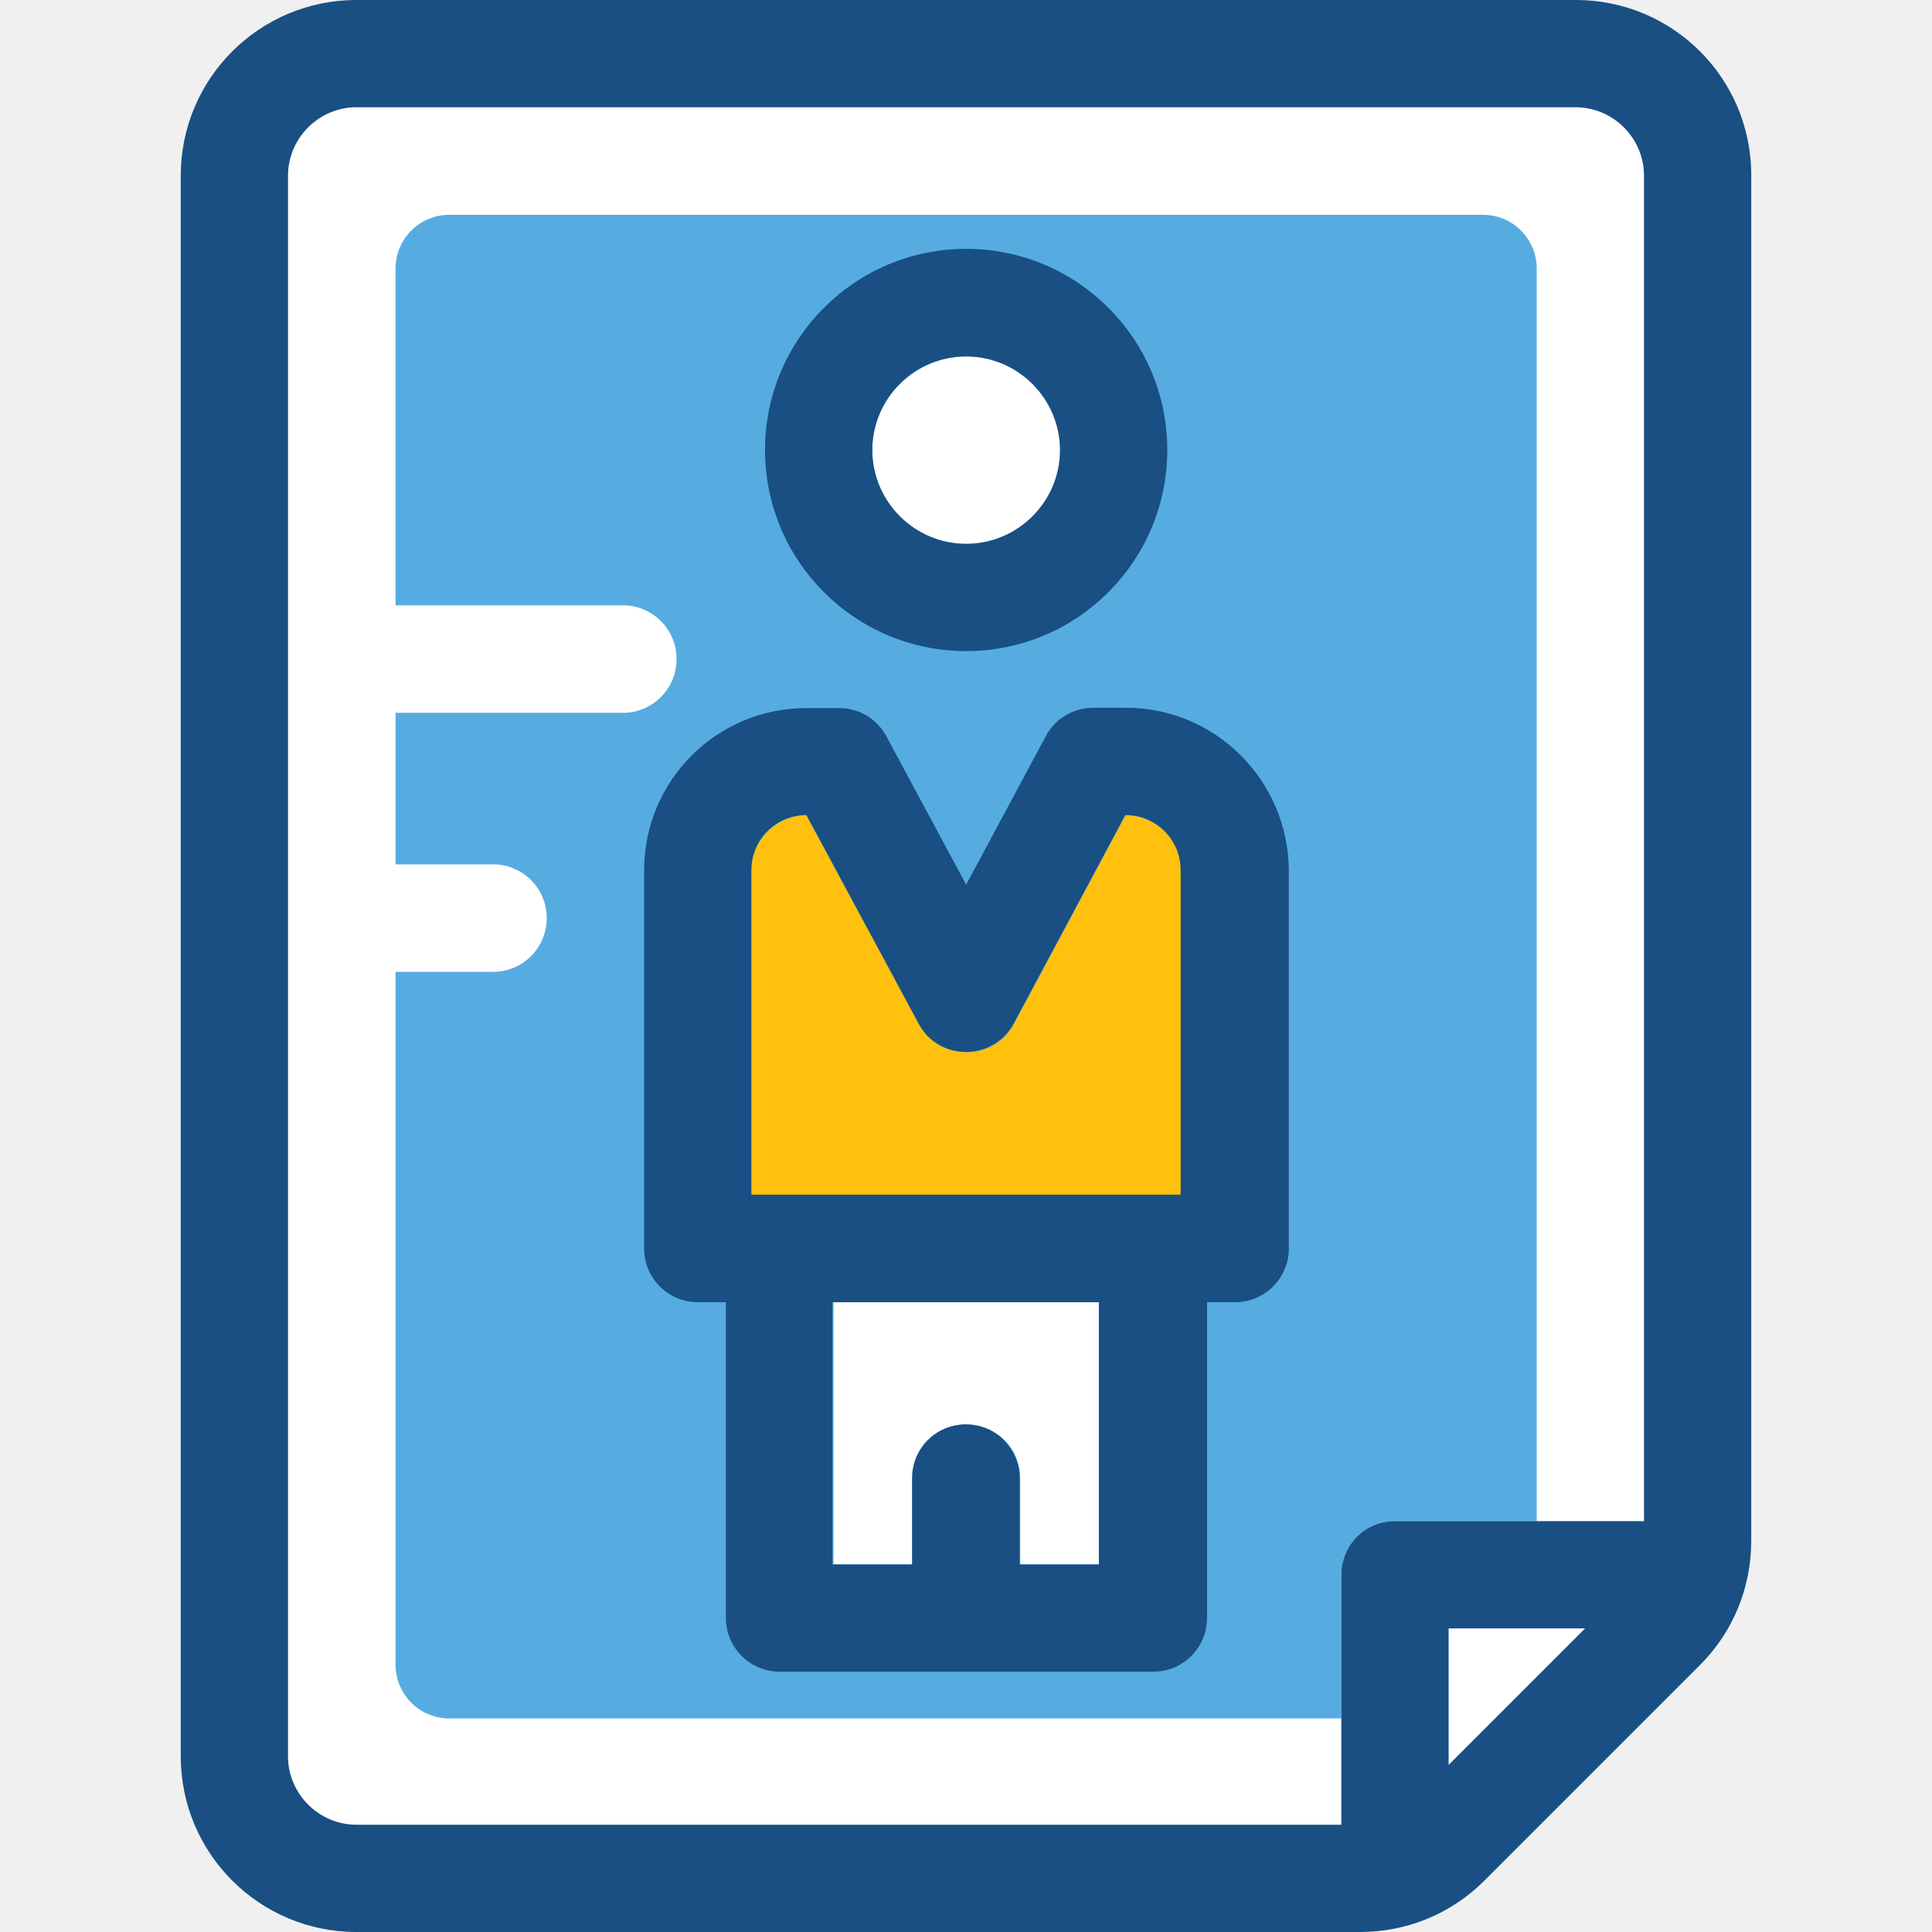
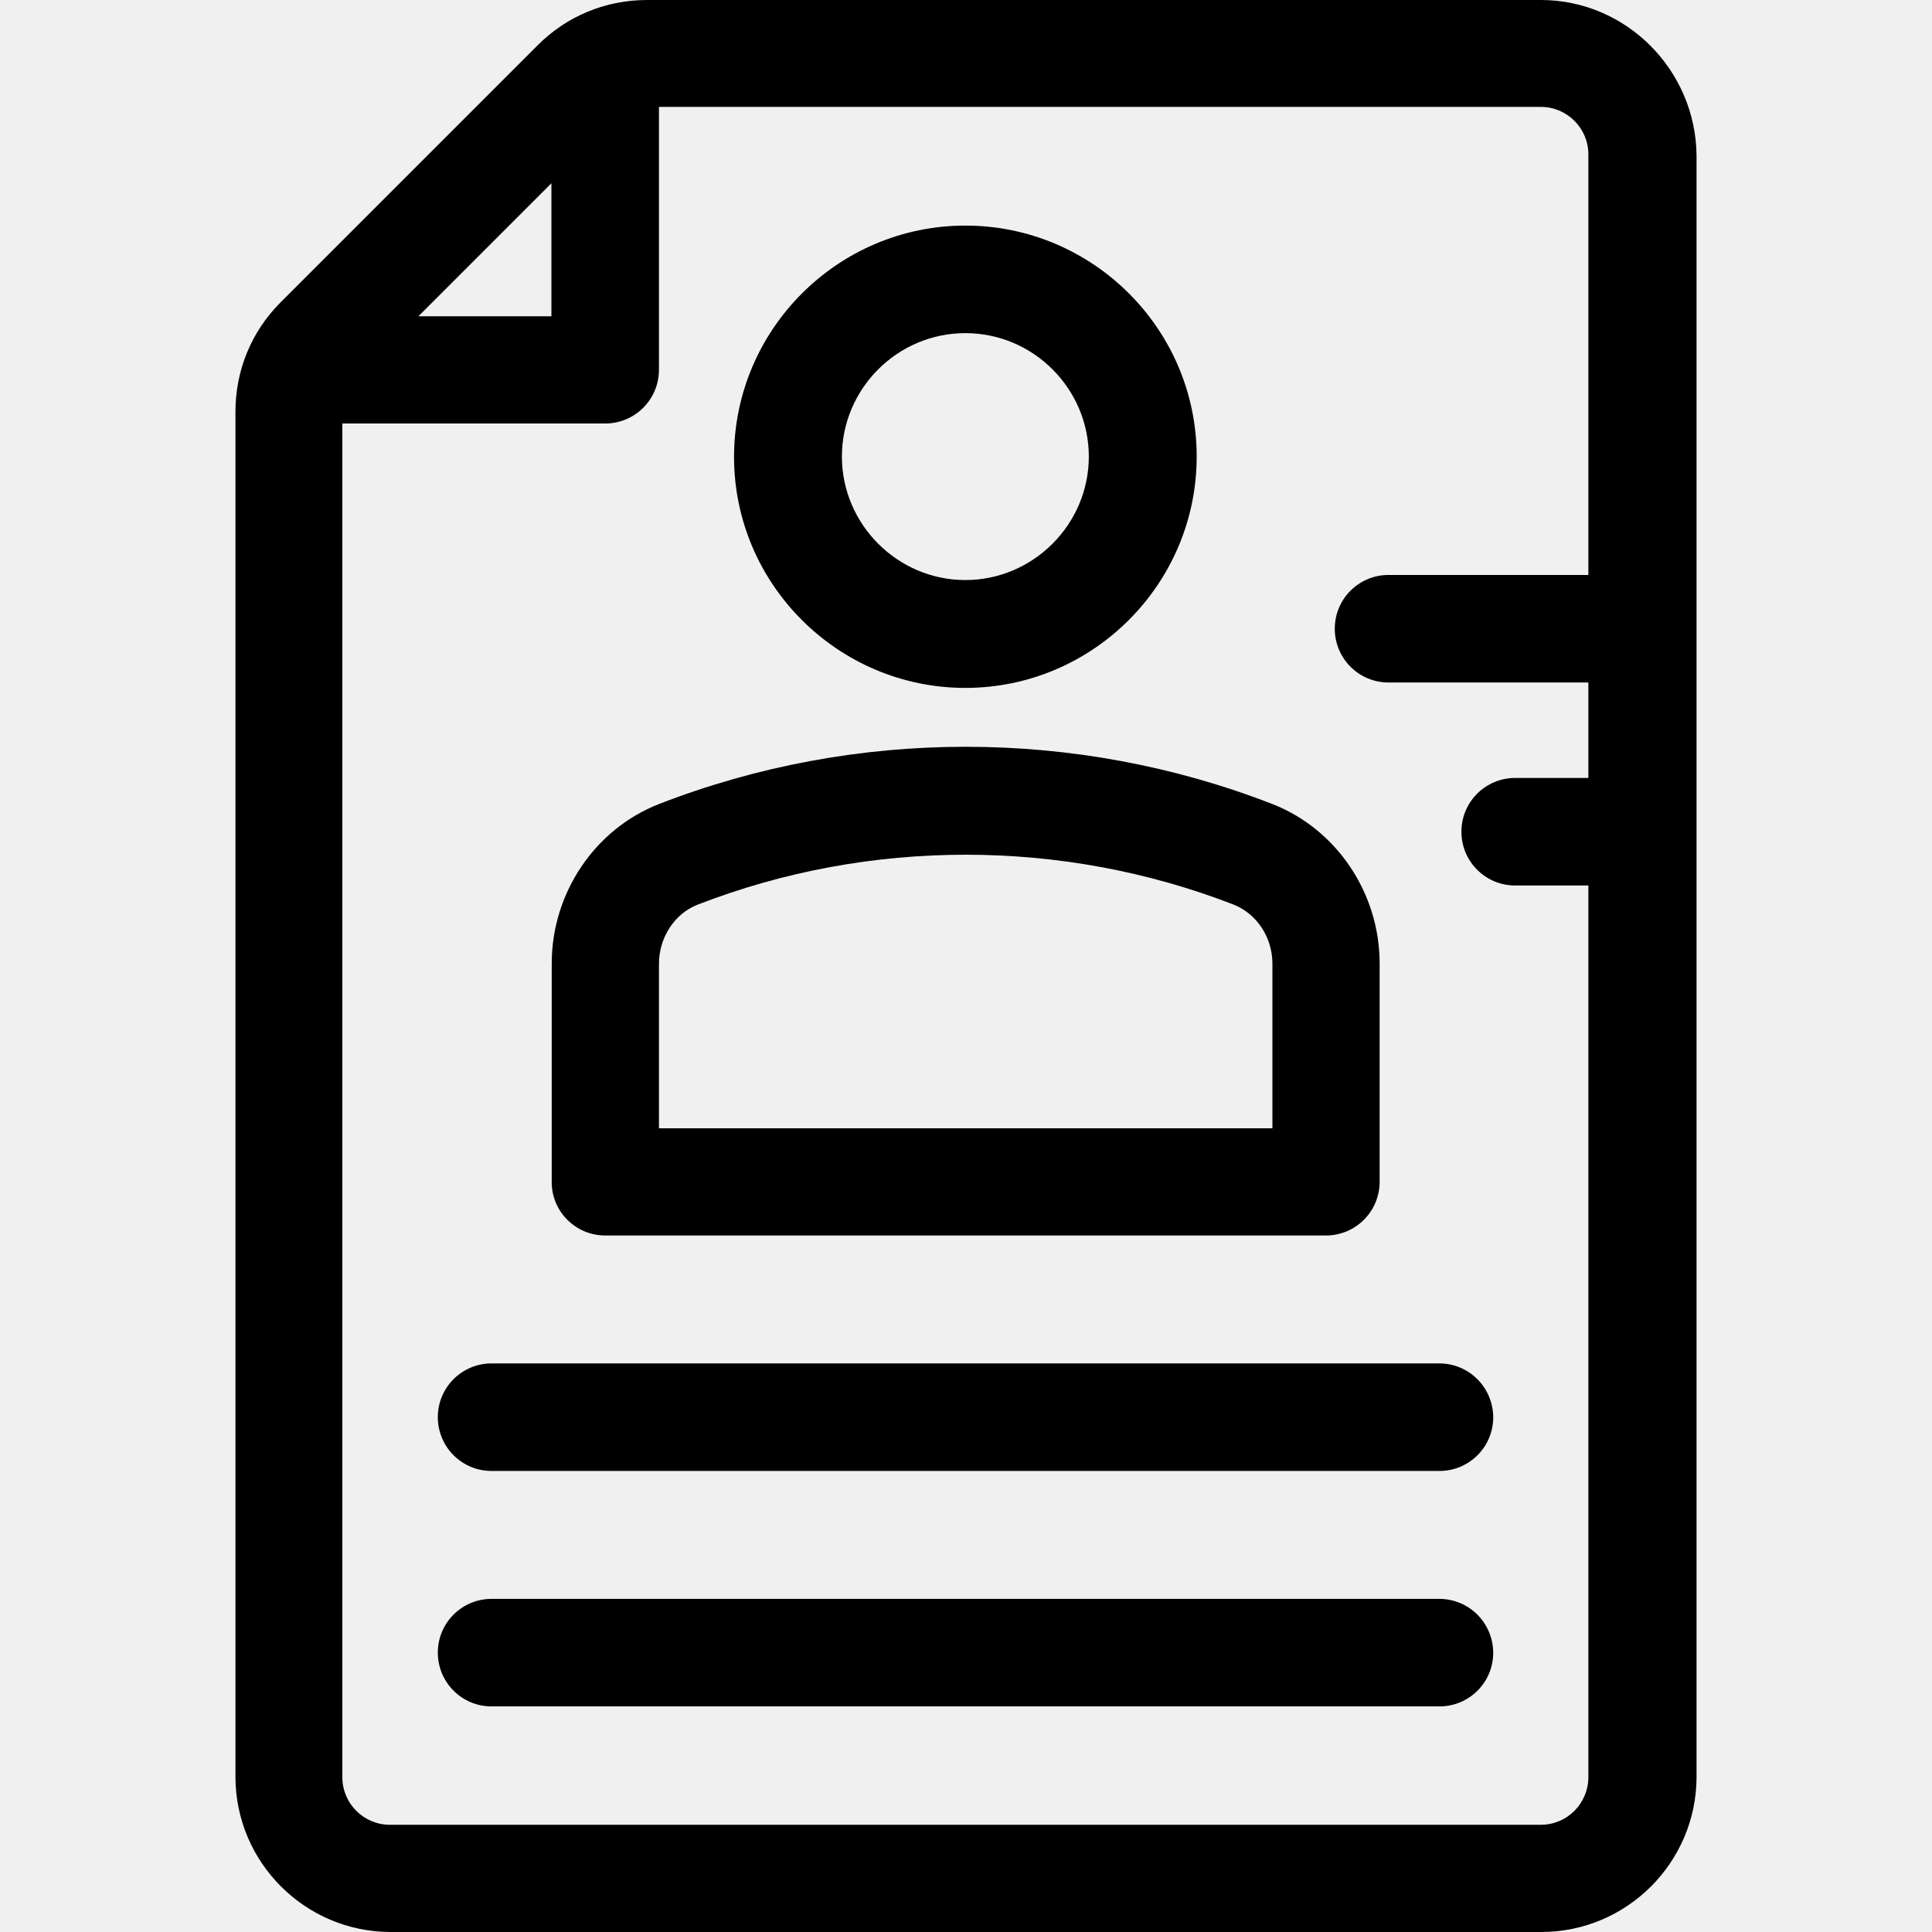
- <svg xmlns="http://www.w3.org/2000/svg" height="800px" width="800px" version="1.1" id="Layer_1" viewBox="0 0 392.469 392.469" xml:space="preserve" fill="#000000">
-   <g id="SVGRepo_bgCarrier" stroke-width="0" />
-   <g id="SVGRepo_tracerCarrier" stroke-linecap="round" stroke-linejoin="round" />
-   <g id="SVGRepo_iconCarrier">
-     <path style="fill:#FFFFFF;" d="M334.028,309.01V35.685c0-7.628-6.271-13.899-13.899-13.899H72.404 c-7.628,0-13.899,6.271-13.899,13.899v321.099c0,7.628,6.271,13.899,13.899,13.899h199.951v-50.747 c0-6.012,4.849-10.925,10.925-10.925H334.028z" />
-     <path style="fill:#56ACE0;" d="M283.345,309.01h28.832V54.562c0-6.012-4.848-10.925-10.925-10.925H91.281 c-6.012,0-10.925,4.848-10.925,10.925v68.396h46.158c6.012,0,10.925,4.848,10.925,10.925c0,6.012-4.848,10.925-10.925,10.925H80.355 v30.772h19.782c6.012,0,10.925,4.848,10.925,10.925c0,6.012-4.848,10.925-10.925,10.925H80.355v140.735 c0,6.012,4.848,10.925,10.925,10.925h181.204v-28.962C272.485,313.859,277.333,309.01,283.345,309.01z" />
-     <polygon style="fill:#FFFFFF;" points="294.271,358.529 322.004,330.796 294.271,330.796 " />
-     <path style="fill:#FFC10D;" d="M239.903,176.808c0-6.206-5.042-11.184-11.184-11.184h-0.065l-22.691,42.408 c-4.073,7.628-15.063,7.628-19.265,0l-22.885-42.408c-6.206,0-11.184,5.042-11.184,11.184v65.939h87.273V176.808L239.903,176.808z" />
+ <svg xmlns="http://www.w3.org/2000/svg" fill="#000000" height="800px" width="800px" version="1.1" id="Layer_1" viewBox="0 0 392.533 392.533" xml:space="preserve">
+   <g>
    <g>
-       <path style="fill:#FFFFFF;" d="M169.244,317.802h16.162v-17.519c0-6.012,4.848-10.925,10.925-10.925 c6.012,0,10.925,4.848,10.925,10.925v17.519h16.162v-53.269h-54.109v53.269H169.244z" />
-       <path style="fill:#FFFFFF;" d="M196.267,110.481c10.537,0,19.071-8.598,19.071-19.071s-8.598-19.006-19.071-19.006 s-19.071,8.598-19.071,19.071S185.729,110.481,196.267,110.481z" />
+       <path d="M292.396,324.849H99.879c-6.012,0-10.925,4.848-10.925,10.925c0,6.012,4.849,10.925,10.925,10.925h192.582    c6.012,0,10.925-4.849,10.925-10.925C303.321,329.697,298.473,324.849,292.396,324.849z" />
    </g>
+   </g>
+   <g>
    <g>
-       <path style="fill:#194F82;" d="M196.267,132.267c22.562,0,40.857-18.295,40.857-40.857s-18.295-40.857-40.857-40.857 S155.41,68.848,155.41,91.41S173.705,132.267,196.267,132.267z M196.267,72.404c10.537,0,19.071,8.598,19.071,19.071 s-8.598,19.006-19.071,19.006s-19.071-8.598-19.071-19.071S185.729,72.404,196.267,72.404z" />
-       <path style="fill:#194F82;" d="M228.719,143.774h-6.659c-4.008,0-7.758,2.263-9.568,5.689l-16.226,30.255l-16.226-30.19 c-1.939-3.556-5.56-5.689-9.568-5.689h-6.659c-18.23,0-32.97,14.739-32.97,32.97v76.8c0,6.012,4.848,10.925,10.925,10.925h5.689 v64.129c0,6.012,4.848,10.925,10.925,10.925h75.895c6.012,0,10.925-4.848,10.925-10.925v-64.129h5.689 c6.012,0,10.925-4.848,10.925-10.925v-76.8C261.689,158.578,246.949,143.774,228.719,143.774z M223.289,317.802h-16.162v-17.519 c0-6.012-4.848-10.925-10.925-10.925s-10.925,4.848-10.925,10.925v17.519h-16.162v-53.269h54.109v53.269H223.289z M152.63,242.683 v-65.939c0-6.206,5.042-11.184,11.184-11.184l22.82,42.408c4.073,7.628,15.063,7.628,19.265,0l22.691-42.408h0.065 c6.206,0,11.184,5.042,11.184,11.184v65.939H152.63L152.63,242.683z" />
-       <path style="fill:#194F82;" d="M320.129,0H72.404C52.687,0,36.719,15.968,36.719,35.685v321.099 c0,19.717,15.968,35.685,35.685,35.685h203.83c9.568,0,18.554-3.685,25.277-10.408l43.83-43.83 c6.723-6.723,10.408-15.709,10.408-25.277V35.685C355.814,15.968,339.846,0,320.129,0z M294.271,358.529v-27.733h27.733 L294.271,358.529z M272.485,319.935v50.747H72.404c-7.628,0-13.899-6.271-13.899-13.899V35.685c0-7.628,6.271-13.899,13.899-13.899 h247.661c7.628,0,13.899,6.271,13.899,13.899V309.01h-50.683C277.333,309.01,272.485,313.859,272.485,319.935z" />
+       <path d="M292.396,277.01H99.879c-6.012,0-10.925,4.848-10.925,10.925c0,6.012,4.849,10.925,10.925,10.925h192.582    c6.012,0,10.925-4.849,10.925-10.925C303.321,281.859,298.473,277.01,292.396,277.01z" />
+     </g>
+   </g>
+   <g>
+     <g>
+       <path d="M196.137,45.834c-25.859,0-46.998,21.075-46.998,46.998c0,25.859,21.139,46.933,46.998,46.933    s46.998-21.075,46.998-46.998S221.996,45.834,196.137,45.834z M196.137,117.851c-13.77,0-25.083-11.313-25.083-25.083    c0-13.77,11.248-25.083,25.083-25.083s25.083,11.313,25.083,25.083C221.22,106.537,209.907,117.851,196.137,117.851z" />
+     </g>
+   </g>
+   <g>
+     <g>
+       <path d="M258.521,163.362c-39.887-15.515-84.752-15.515-124.638,0c-13.059,5.107-21.786,18.101-21.786,32.388v44.347    c-0.065,6.012,4.849,10.925,10.861,10.925h146.424c6.012,0,10.925-4.848,10.925-10.925V195.75    C280.307,181.463,271.58,168.469,258.521,163.362z M258.521,229.236H133.883v-33.422c0-5.301,3.168-10.214,7.887-12.024    c34.844-13.511,74.02-13.511,108.865,0c4.719,1.875,7.887,6.659,7.887,12.024V229.236z" />
+     </g>
+   </g>
+   <g>
+     <g>
+       <path d="M313.083,0H131.491c-8.404,0-16.291,3.232-22.238,9.18L57.018,61.414c-5.947,5.948-9.18,13.834-9.18,22.238v277.333    c0,17.39,14.158,31.547,31.547,31.547h233.762c17.39,0,31.547-14.158,31.547-31.547V31.547C344.501,14.158,330.343,0,313.083,0z     M112.032,37.236v27.022H85.01L112.032,37.236z M322.715,116.816h-40.598c-6.012,0-10.925,4.849-10.925,10.925    c0,6.012,4.848,10.925,10.925,10.925h40.598v19.394h-14.869c-6.012,0-10.925,4.848-10.925,10.925    c0,6.012,4.849,10.925,10.925,10.925h14.869v181.139c0,5.366-4.331,9.697-9.632,9.697H79.192c-5.301,0-9.632-4.331-9.632-9.632    V86.044h53.398c6.012,0,10.925-4.848,10.925-10.925V21.721h179.2c5.301,0,9.632,4.331,9.632,9.632V116.816z" />
    </g>
  </g>
</svg>
